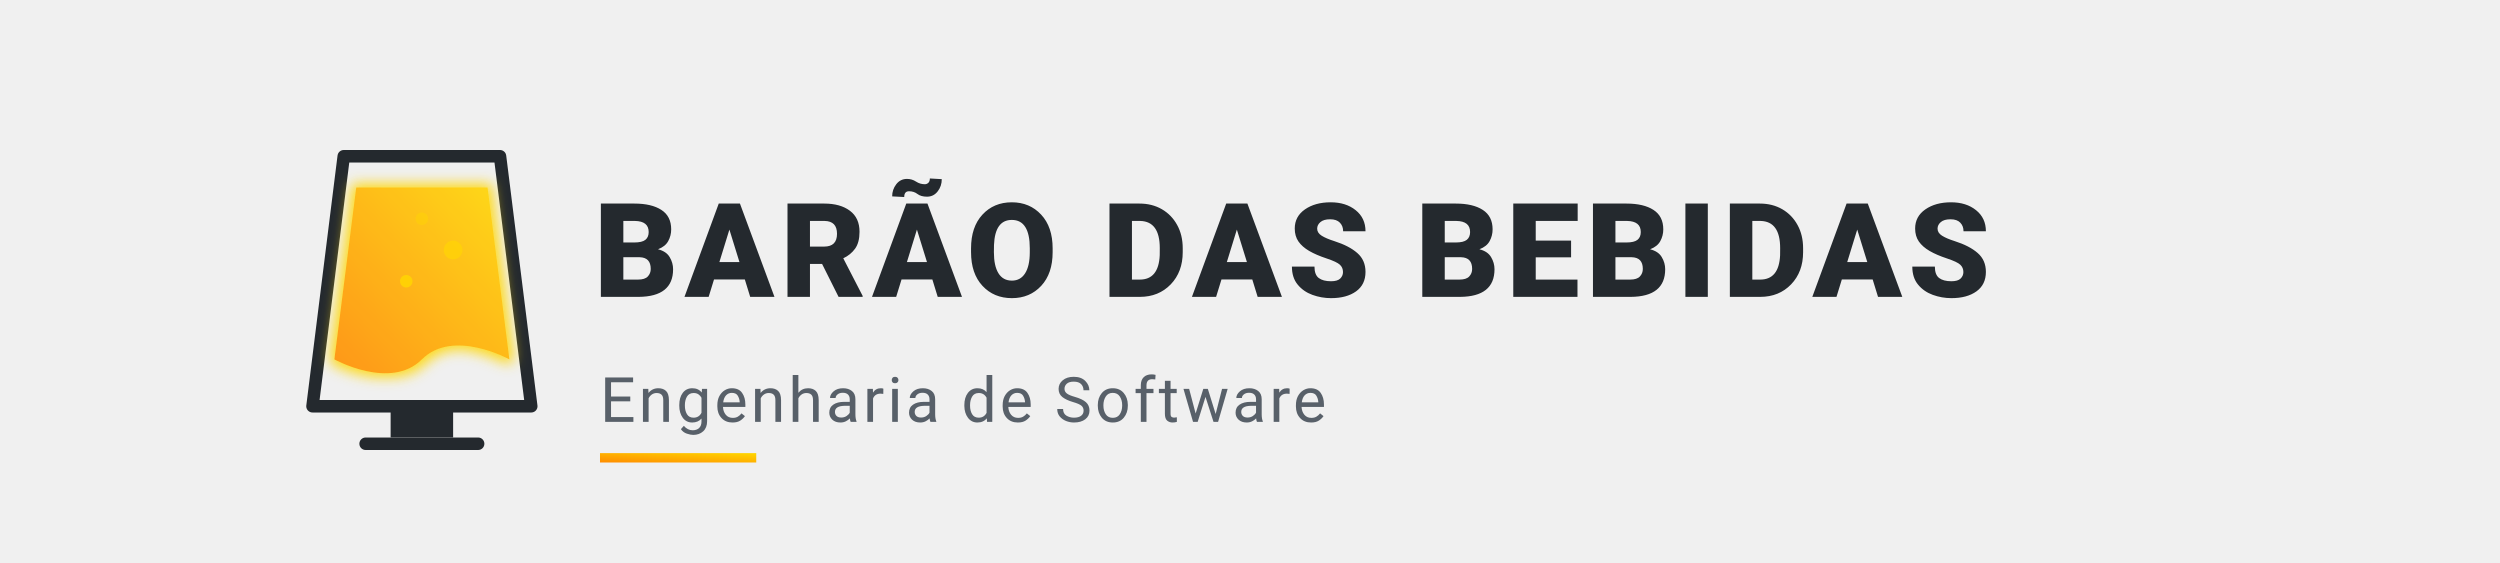
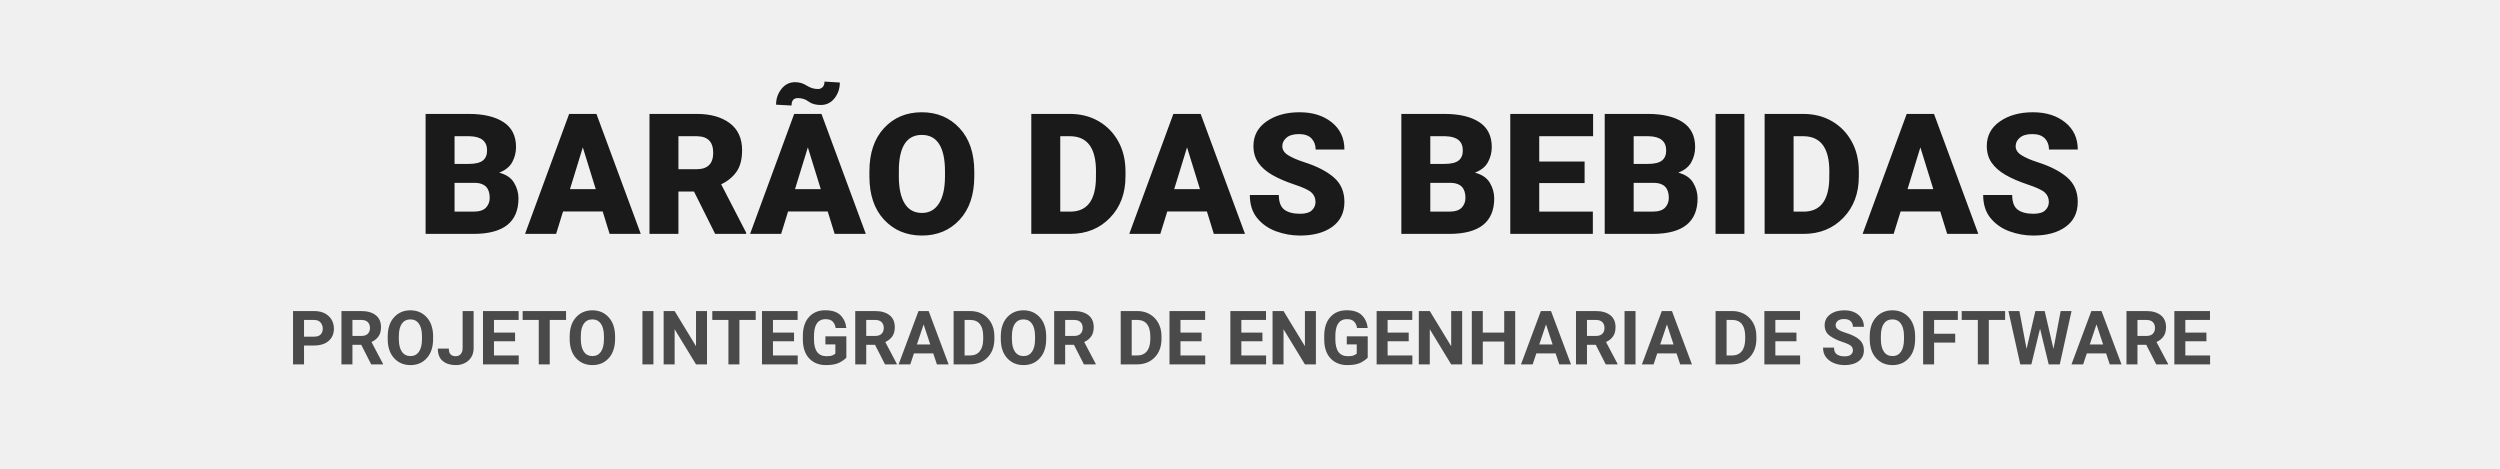
- <svg xmlns="http://www.w3.org/2000/svg" width="800" height="180" viewBox="0 0 800 180">
-   <defs>
-     <linearGradient id="baronGradient" x1="0%" y1="100%" x2="100%" y2="0%">
-       <stop offset="0%" style="stop-color:#FF8C00;stop-opacity:1" />
-       <stop offset="100%" style="stop-color:#FFD700;stop-opacity:1" />
-     </linearGradient>
-     <filter id="softGlow" height="300%" width="300%" x="-75%" y="-75%">
-       <feMorphology operator="dilate" radius="1" in="SourceAlpha" result="thicken" />
-       <feGaussianBlur in="thicken" stdDeviation="2" result="blurred" />
-       <feFlood flood-color="rgb(255, 215, 0)" result="glowColor" />
-       <feComposite in="glowColor" in2="blurred" operator="in" result="softGlow_colored" />
-       <feMerge>
-         <feMergeNode in="softGlow_colored" />
-         <feMergeNode in="SourceGraphic" />
-       </feMerge>
-     </filter>
-   </defs>
+ <svg xmlns="http://www.w3.org/2000/svg" width="800" height="150" viewBox="0 0 800 150">
+   <style>
+     /* Estilos Base */
+     text {
+       font-family: -apple-system, BlinkMacSystemFont, "Segoe UI", Roboto, Helvetica, Arial, sans-serif;
+       text-anchor: middle;
+       dominant-baseline: middle;
+     }
+     
+     /* Configuração do Modo Claro (Padrão) */
+     .title { fill: #1a1a1a; }
+     .subtitle { fill: #4a4a4a; }
+ 
+     /* Configuração Automática para Modo Escuro (GitHub Dark Mode) */
+     @media (prefers-color-scheme: dark) {
+       .title { fill: #ffffff; }
+       .subtitle { fill: #d1d5db; }
+     }
+   </style>
  <rect width="100%" height="100%" fill="none" />
-   <g transform="translate(100, 40)">
-     <g transform="translate(0, 10)">
-       <path d="M 10,0 L 60,0 L 70,80 L 0,80 Z" fill="none" stroke="#24292e" stroke-width="4" stroke-linejoin="round" stroke-linecap="round" />
-       <rect x="25" y="80" width="20" height="10" fill="#24292e" />
-       <rect x="15" y="90" width="40" height="4" fill="#24292e" rx="2" />
-       <path d="M 14,10 L 56,10 L 63,65 C 63,65 45,55 35,65 C 25,75 7,65 7,65 L 14,10 Z" fill="url(#baronGradient)" filter="url(#softGlow)" opacity="0.9" />
-       <circle cx="30" cy="40" r="2" fill="#FFD700" opacity="0.8" />
-       <circle cx="45" cy="30" r="3" fill="#FFD700" opacity="0.6" />
-       <circle cx="35" cy="20" r="2" fill="#FFD700" opacity="0.4" />
-     </g>
-     <g font-family="-apple-system, BlinkMacSystemFont, 'Segoe UI', Roboto, Helvetica, Arial, sans-serif" text-anchor="start">
-       <text x="90" y="55" font-size="42" font-weight="800" fill="#24292e" letter-spacing="2px">
-         BARÃO DAS BEBIDAS
-       </text>
-       <text x="92" y="95" font-size="20" font-weight="400" fill="#586069" letter-spacing="1px" text-transform="uppercase">
-         Engenharia de Software
-       </text>
-       <rect x="92" y="105" width="50" height="3" fill="url(#baronGradient)" />
-     </g>
+   <g transform="translate(400, 75)">
+     <text class="title" x="0" y="-15" font-size="54" font-weight="900" textLength="620" lengthAdjust="spacing">
+       BARÃO DAS BEBIDAS
+     </text>
+     <text class="subtitle" x="0" y="35" font-size="24" font-weight="700" textLength="620" lengthAdjust="spacingAndGlyphs" text-transform="uppercase">
+       PROJETO INTEGRADOR DE ENGENHARIA DE SOFTWARE
+     </text>
  </g>
</svg>
